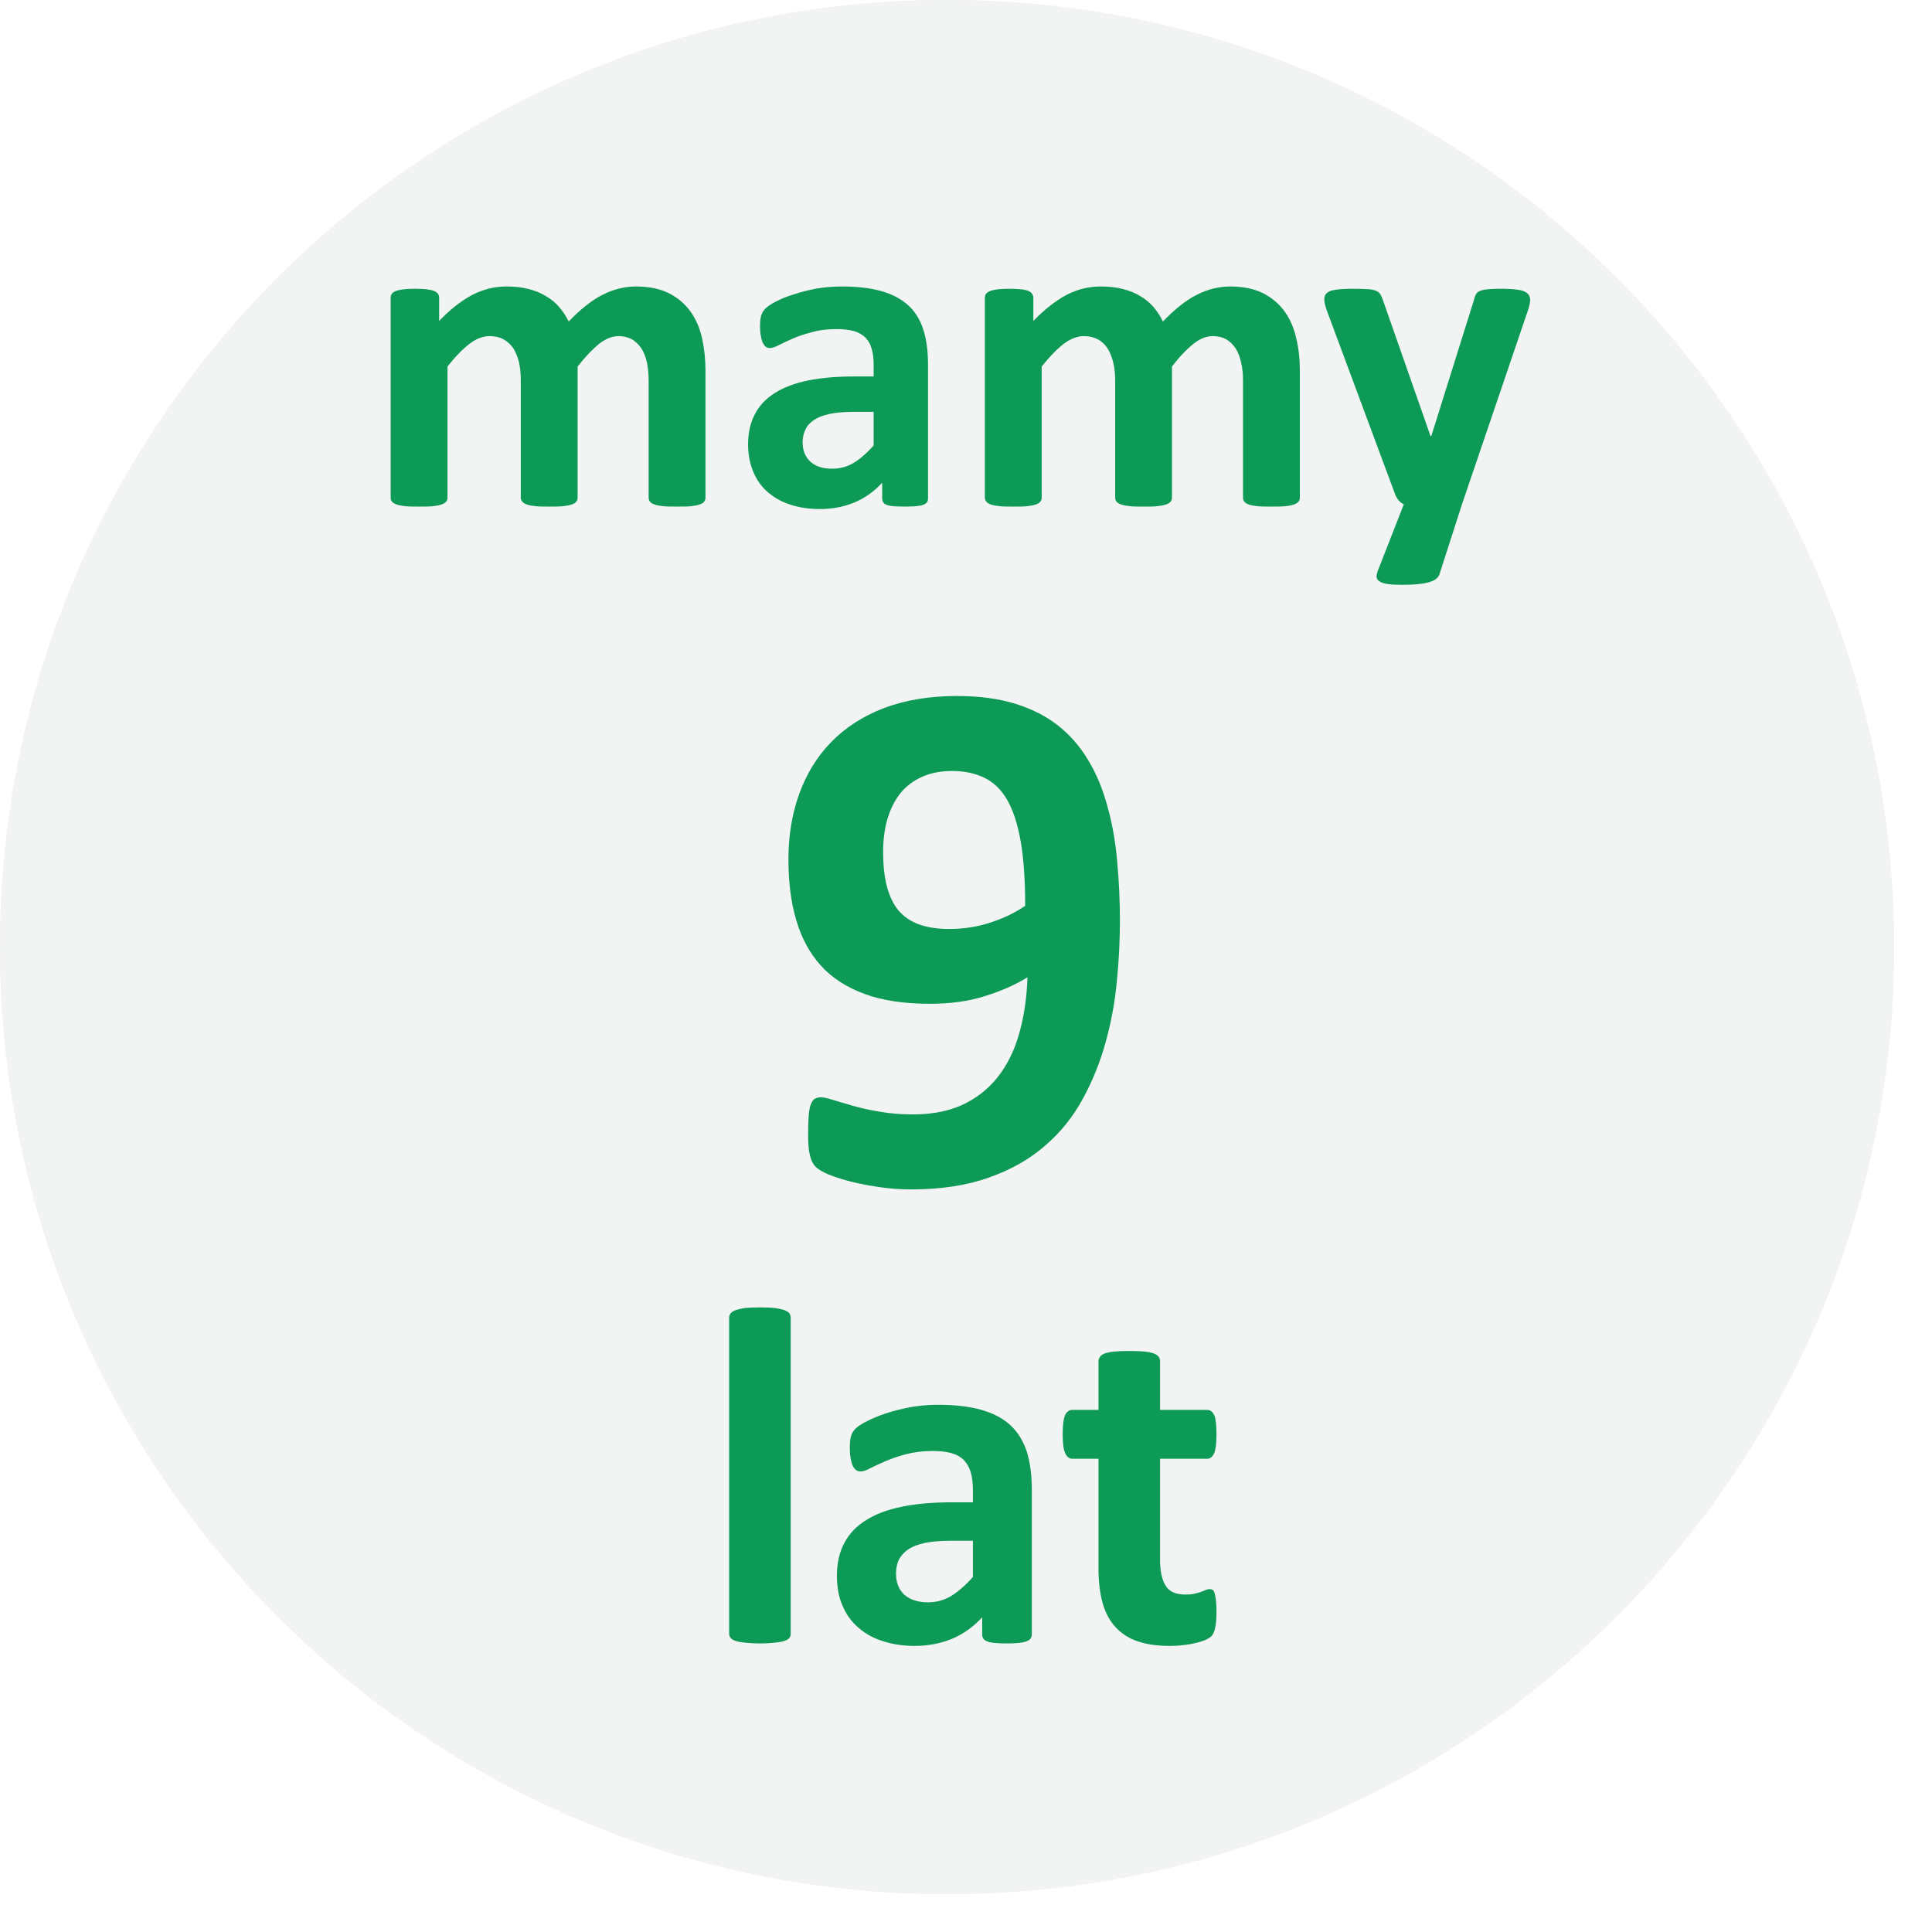
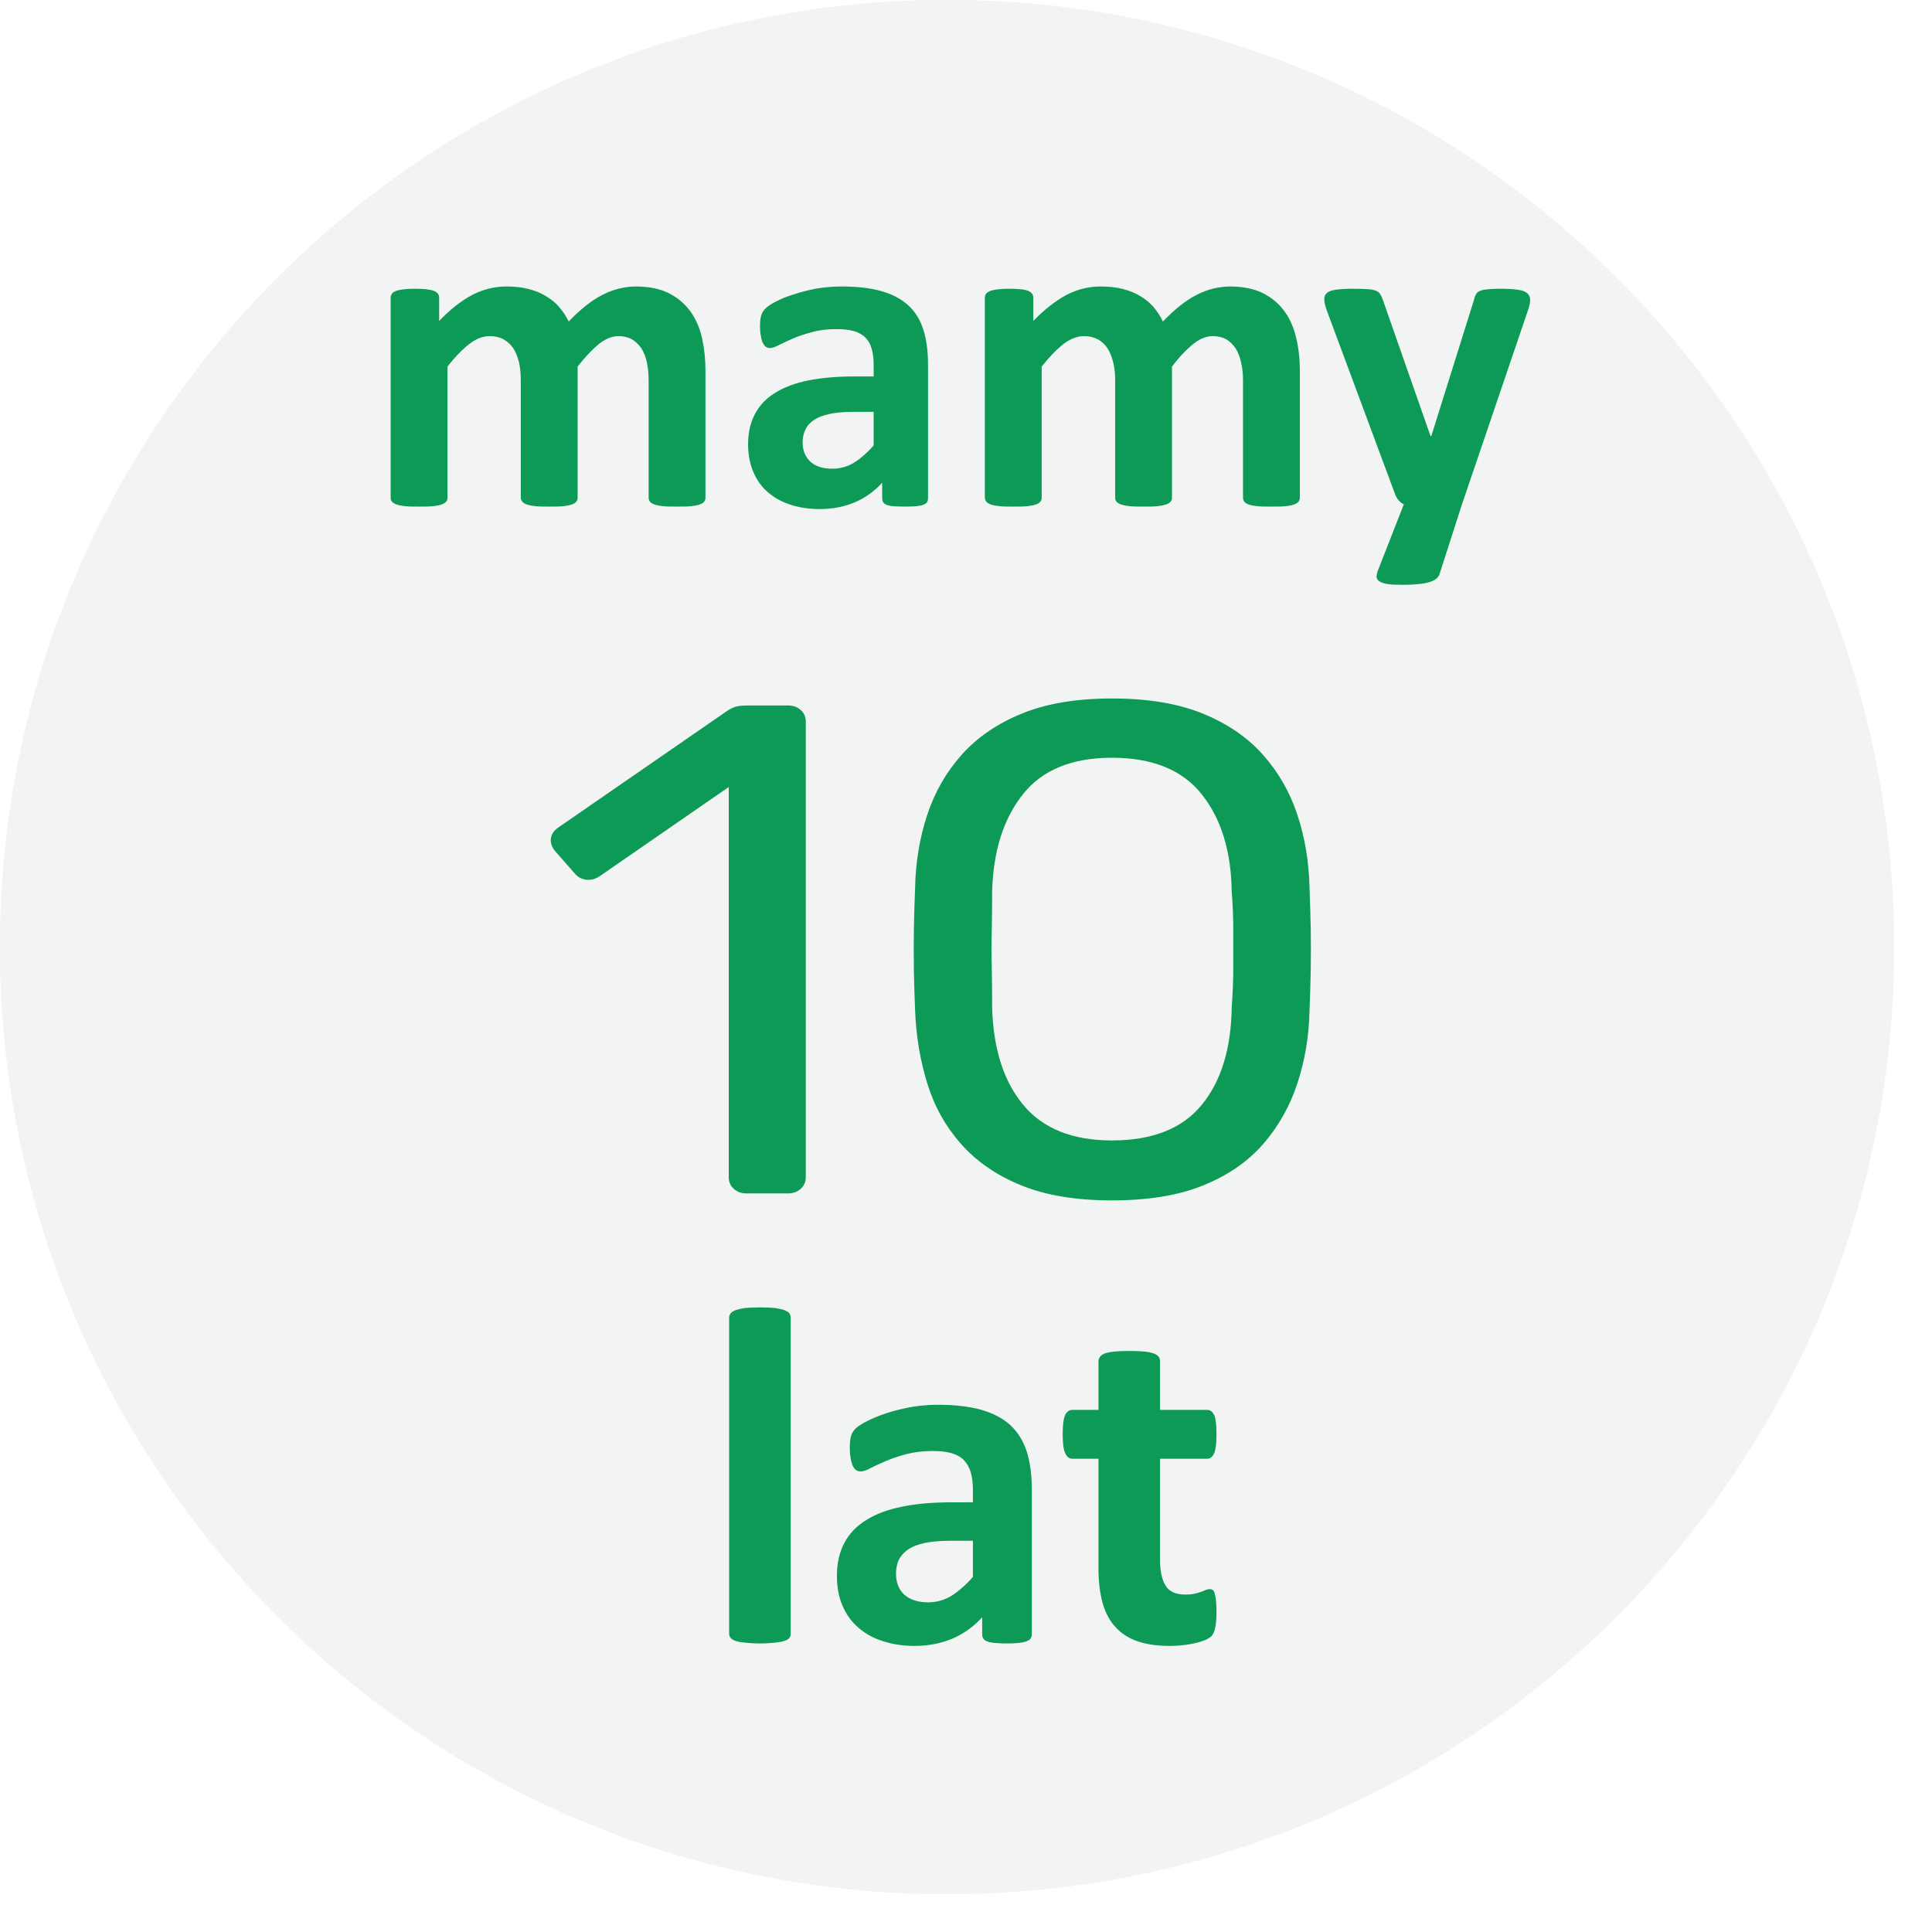
<svg xmlns="http://www.w3.org/2000/svg" width="102" height="102" viewBox="0 0 102 102" version="1.1">
  <g id="Circle/Ellipse" transform="matrix(1.886792 0 0 3.125 -50 -76.5625)">
    <path fill="#f2f3f3" fill-rule="evenodd" d="M26.5 40.5 C26.5 31.67 38.38 24.5 53 24.5 C67.62 24.5 79.5 31.67 79.5 40.5 C79.5 49.33 67.62 56.5 53 56.5 C38.38 56.5 26.5 49.33 26.5 40.5 Z" />
  </g>
  <g id="Circle/Ellipse" transform="matrix(1.886792 0 0 3.125 -50 -76.5625)">
    <path fill="#f2f3f3" fill-rule="evenodd" d="M26.5 40.5 C26.5 31.67 38.38 24.5 53 24.5 C67.62 24.5 79.5 31.67 79.5 40.5 C79.5 49.33 67.62 56.5 53 56.5 C38.38 56.5 26.5 49.33 26.5 40.5 Z" />
  </g>
-   <g transform="matrix(1 0 0 1 39.625 32.5)">
-     <g transform="matrix(1 0 0 1 0.75 -0.125)">
-       <path fill="#0c9a56" d="M18.75 16.25 C18.75 17.27 18.7 18.33 18.59 19.43 C18.49 20.52 18.29 21.59 18 22.64 C17.71 23.69 17.31 24.69 16.79 25.64 C16.28 26.58 15.62 27.41 14.8 28.11 C13.99 28.82 13.01 29.38 11.84 29.79 C10.68 30.21 9.31 30.42 7.72 30.42 C7.17 30.42 6.61 30.38 6.06 30.3 C5.51 30.22 5 30.12 4.55 30.01 C4.1 29.89 3.71 29.77 3.39 29.64 C3.07 29.51 2.84 29.37 2.7 29.24 C2.56 29.1 2.45 28.9 2.39 28.64 C2.32 28.38 2.29 28.02 2.29 27.55 C2.29 27.12 2.3 26.78 2.32 26.52 C2.34 26.26 2.38 26.05 2.44 25.91 C2.5 25.77 2.57 25.67 2.65 25.63 C2.74 25.58 2.84 25.56 2.96 25.56 C3.12 25.56 3.34 25.61 3.62 25.7 C3.91 25.79 4.26 25.89 4.67 26.01 C5.09 26.13 5.55 26.23 6.08 26.32 C6.6 26.41 7.18 26.46 7.83 26.46 C8.92 26.46 9.85 26.26 10.61 25.87 C11.37 25.48 11.98 24.95 12.45 24.29 C12.93 23.62 13.27 22.85 13.49 21.98 C13.72 21.1 13.84 20.18 13.87 19.22 C13.26 19.6 12.53 19.93 11.67 20.2 C10.82 20.48 9.83 20.62 8.72 20.62 C7.37 20.62 6.21 20.45 5.27 20.1 C4.32 19.75 3.54 19.25 2.95 18.59 C2.36 17.93 1.93 17.13 1.66 16.19 C1.38 15.25 1.25 14.18 1.25 12.99 C1.25 11.74 1.44 10.59 1.82 9.54 C2.2 8.49 2.76 7.57 3.5 6.81 C4.25 6.04 5.17 5.44 6.29 5.01 C7.4 4.59 8.68 4.37 10.15 4.37 C11.32 4.37 12.35 4.51 13.23 4.78 C14.12 5.06 14.87 5.44 15.51 5.95 C16.14 6.45 16.67 7.07 17.09 7.78 C17.52 8.5 17.85 9.3 18.09 10.19 C18.34 11.07 18.51 12.02 18.6 13.04 C18.7 14.07 18.75 15.13 18.75 16.25 Z M13.75 15.45 C13.75 14.09 13.67 12.95 13.51 12.03 C13.35 11.12 13.11 10.39 12.79 9.84 C12.47 9.29 12.06 8.91 11.58 8.68 C11.1 8.45 10.54 8.33 9.9 8.33 C9.27 8.33 8.73 8.44 8.28 8.65 C7.82 8.86 7.44 9.15 7.14 9.53 C6.84 9.92 6.62 10.37 6.47 10.89 C6.32 11.41 6.25 11.98 6.25 12.6 C6.25 13.28 6.31 13.87 6.44 14.39 C6.57 14.9 6.77 15.33 7.04 15.67 C7.32 16 7.67 16.25 8.12 16.42 C8.56 16.58 9.09 16.67 9.72 16.67 C10.49 16.67 11.23 16.56 11.92 16.33 C12.6 16.11 13.22 15.81 13.75 15.45 Z" />
-     </g>
-   </g>
  <g transform="matrix(1 0 0 1 19.125 8.625001)">
    <path fill="#0c9a56" d="M18.12 17.65 C18.12 17.73 18.1 17.8 18.05 17.86 C18.01 17.92 17.93 17.97 17.81 18.01 C17.7 18.05 17.55 18.08 17.36 18.1 C17.17 18.12 16.93 18.12 16.63 18.12 C16.33 18.12 16.08 18.12 15.89 18.1 C15.7 18.08 15.55 18.05 15.43 18.01 C15.31 17.97 15.23 17.92 15.19 17.86 C15.15 17.8 15.12 17.73 15.12 17.66 L15.12 11.47 C15.12 11.12 15.09 10.8 15.03 10.52 C14.97 10.23 14.87 9.98 14.74 9.77 C14.6 9.57 14.44 9.41 14.24 9.29 C14.04 9.18 13.8 9.12 13.53 9.12 C13.19 9.12 12.85 9.26 12.5 9.53 C12.16 9.81 11.78 10.2 11.37 10.73 L11.37 17.66 C11.37 17.73 11.35 17.8 11.3 17.86 C11.26 17.92 11.17 17.97 11.06 18.01 C10.94 18.05 10.79 18.08 10.6 18.1 C10.41 18.12 10.17 18.12 9.88 18.12 C9.59 18.12 9.34 18.12 9.15 18.1 C8.96 18.08 8.81 18.05 8.69 18.01 C8.58 17.97 8.49 17.92 8.45 17.86 C8.4 17.8 8.37 17.73 8.37 17.66 L8.37 11.47 C8.37 11.12 8.34 10.8 8.28 10.52 C8.21 10.23 8.11 9.98 7.98 9.77 C7.85 9.57 7.67 9.41 7.46 9.29 C7.26 9.18 7.01 9.12 6.73 9.12 C6.37 9.12 6.01 9.26 5.66 9.53 C5.3 9.81 4.91 10.2 4.5 10.73 L4.5 17.66 C4.5 17.73 4.48 17.8 4.43 17.86 C4.38 17.92 4.3 17.97 4.18 18.01 C4.07 18.05 3.92 18.08 3.73 18.1 C3.54 18.12 3.29 18.12 3 18.12 C2.71 18.12 2.46 18.12 2.27 18.1 C2.08 18.08 1.93 18.05 1.82 18.01 C1.7 17.97 1.62 17.92 1.57 17.86 C1.52 17.8 1.5 17.73 1.5 17.65 L1.5 7.1 C1.5 7.02 1.52 6.95 1.56 6.89 C1.6 6.83 1.67 6.78 1.77 6.74 C1.88 6.7 2.01 6.67 2.17 6.65 C2.33 6.63 2.54 6.62 2.79 6.62 C3.04 6.62 3.25 6.63 3.42 6.65 C3.58 6.67 3.71 6.7 3.8 6.74 C3.89 6.78 3.96 6.83 4 6.89 C4.04 6.95 4.06 7.02 4.06 7.1 L4.06 8.32 C4.64 7.71 5.22 7.26 5.8 6.95 C6.38 6.65 6.98 6.5 7.61 6.5 C8.04 6.5 8.43 6.54 8.77 6.63 C9.12 6.72 9.43 6.84 9.7 7.01 C9.97 7.17 10.21 7.36 10.4 7.59 C10.6 7.82 10.76 8.07 10.9 8.35 C11.2 8.03 11.51 7.75 11.81 7.51 C12.1 7.28 12.4 7.08 12.69 6.94 C12.98 6.79 13.27 6.68 13.56 6.61 C13.85 6.54 14.14 6.5 14.44 6.5 C15.13 6.5 15.71 6.62 16.18 6.85 C16.65 7.09 17.03 7.41 17.32 7.81 C17.61 8.21 17.82 8.69 17.94 9.23 C18.06 9.77 18.12 10.34 18.12 10.94 Z" />
    <path fill="#0c9a56" d="M29.87 17.69 C29.87 17.8 29.84 17.89 29.76 17.95 C29.68 18.01 29.56 18.06 29.39 18.08 C29.22 18.11 28.98 18.12 28.65 18.12 C28.3 18.12 28.05 18.11 27.89 18.08 C27.73 18.06 27.62 18.01 27.55 17.95 C27.49 17.89 27.45 17.8 27.45 17.69 L27.45 16.86 C27.03 17.32 26.54 17.67 25.99 17.9 C25.44 18.13 24.83 18.25 24.16 18.25 C23.61 18.25 23.1 18.18 22.64 18.03 C22.18 17.89 21.78 17.67 21.44 17.38 C21.1 17.1 20.84 16.74 20.66 16.32 C20.47 15.89 20.37 15.4 20.37 14.83 C20.37 14.22 20.49 13.69 20.73 13.24 C20.97 12.78 21.32 12.41 21.79 12.12 C22.26 11.82 22.85 11.6 23.55 11.46 C24.25 11.32 25.06 11.25 25.98 11.25 L27 11.25 L27 10.64 C27 10.32 26.97 10.05 26.9 9.81 C26.84 9.57 26.73 9.37 26.58 9.21 C26.43 9.06 26.23 8.94 25.98 8.86 C25.73 8.79 25.42 8.75 25.05 8.75 C24.56 8.75 24.13 8.8 23.75 8.91 C23.36 9.01 23.03 9.12 22.73 9.25 C22.44 9.38 22.2 9.49 22 9.59 C21.8 9.7 21.64 9.75 21.52 9.75 C21.43 9.75 21.36 9.72 21.29 9.67 C21.23 9.62 21.18 9.54 21.13 9.44 C21.09 9.34 21.06 9.22 21.04 9.08 C21.01 8.93 21 8.77 21 8.6 C21 8.36 21.02 8.17 21.06 8.04 C21.1 7.9 21.17 7.78 21.28 7.67 C21.39 7.56 21.57 7.43 21.85 7.29 C22.12 7.15 22.43 7.02 22.8 6.91 C23.16 6.79 23.55 6.69 23.98 6.61 C24.41 6.54 24.85 6.5 25.31 6.5 C26.12 6.5 26.82 6.58 27.39 6.74 C27.97 6.9 28.44 7.15 28.81 7.48 C29.18 7.81 29.45 8.24 29.62 8.77 C29.79 9.29 29.87 9.92 29.87 10.64 Z M27 13.12 L25.88 13.12 C25.41 13.12 25 13.16 24.67 13.23 C24.34 13.3 24.07 13.4 23.86 13.54 C23.65 13.68 23.49 13.85 23.4 14.05 C23.3 14.25 23.25 14.47 23.25 14.73 C23.25 15.16 23.39 15.5 23.66 15.75 C23.94 16 24.32 16.12 24.81 16.12 C25.22 16.12 25.6 16.02 25.95 15.81 C26.29 15.6 26.64 15.3 27 14.89 Z" />
    <path fill="#0c9a56" d="M49.5 17.65 C49.5 17.73 49.48 17.8 49.43 17.86 C49.38 17.92 49.3 17.97 49.19 18.01 C49.08 18.05 48.93 18.08 48.73 18.1 C48.54 18.12 48.3 18.12 48.01 18.12 C47.7 18.12 47.46 18.12 47.27 18.1 C47.07 18.08 46.92 18.05 46.8 18.01 C46.69 17.97 46.61 17.92 46.57 17.86 C46.52 17.8 46.5 17.73 46.5 17.66 L46.5 11.47 C46.5 11.12 46.47 10.8 46.4 10.52 C46.34 10.23 46.24 9.98 46.11 9.77 C45.98 9.57 45.81 9.41 45.62 9.29 C45.42 9.18 45.18 9.12 44.9 9.12 C44.56 9.12 44.22 9.26 43.88 9.53 C43.53 9.81 43.15 10.2 42.75 10.73 L42.75 17.66 C42.75 17.73 42.73 17.8 42.68 17.86 C42.63 17.92 42.55 17.97 42.43 18.01 C42.32 18.05 42.16 18.08 41.97 18.1 C41.78 18.12 41.54 18.12 41.26 18.12 C40.96 18.12 40.72 18.12 40.53 18.1 C40.34 18.08 40.18 18.05 40.07 18.01 C39.95 17.97 39.87 17.92 39.82 17.86 C39.77 17.8 39.75 17.73 39.75 17.66 L39.75 11.47 C39.75 11.12 39.72 10.8 39.65 10.52 C39.58 10.23 39.48 9.98 39.35 9.77 C39.22 9.57 39.05 9.41 38.84 9.29 C38.63 9.18 38.38 9.12 38.1 9.12 C37.75 9.12 37.39 9.26 37.03 9.53 C36.67 9.81 36.29 10.2 35.87 10.73 L35.87 17.66 C35.87 17.73 35.85 17.8 35.8 17.86 C35.76 17.92 35.67 17.97 35.56 18.01 C35.44 18.05 35.29 18.08 35.1 18.1 C34.91 18.12 34.67 18.12 34.37 18.12 C34.08 18.12 33.84 18.12 33.65 18.1 C33.46 18.08 33.31 18.05 33.19 18.01 C33.08 17.97 32.99 17.92 32.95 17.86 C32.9 17.8 32.87 17.73 32.87 17.65 L32.87 7.1 C32.87 7.02 32.89 6.95 32.93 6.89 C32.97 6.83 33.05 6.78 33.15 6.74 C33.25 6.7 33.38 6.67 33.55 6.65 C33.71 6.63 33.91 6.62 34.16 6.62 C34.41 6.62 34.62 6.63 34.79 6.65 C34.96 6.67 35.09 6.7 35.18 6.74 C35.27 6.78 35.33 6.83 35.37 6.89 C35.41 6.95 35.43 7.02 35.43 7.1 L35.43 8.32 C36.02 7.71 36.6 7.26 37.17 6.95 C37.75 6.65 38.35 6.5 38.98 6.5 C39.41 6.5 39.8 6.54 40.15 6.63 C40.5 6.72 40.8 6.84 41.08 7.01 C41.35 7.17 41.58 7.36 41.78 7.59 C41.97 7.82 42.14 8.07 42.27 8.35 C42.58 8.03 42.88 7.75 43.18 7.51 C43.48 7.28 43.77 7.08 44.06 6.94 C44.35 6.79 44.64 6.68 44.93 6.61 C45.22 6.54 45.52 6.5 45.82 6.5 C46.5 6.5 47.08 6.62 47.55 6.85 C48.02 7.09 48.4 7.41 48.69 7.81 C48.98 8.21 49.19 8.69 49.31 9.23 C49.44 9.77 49.5 10.34 49.5 10.94 Z" />
    <path fill="#0c9a56" d="M58.06 18 L56.87 21.7 C56.8 21.89 56.61 22.04 56.29 22.12 C55.97 22.21 55.51 22.25 54.9 22.25 C54.58 22.25 54.33 22.24 54.14 22.21 C53.95 22.18 53.8 22.14 53.71 22.07 C53.61 22.01 53.56 21.93 53.55 21.84 C53.55 21.75 53.57 21.63 53.62 21.5 L54.99 18 C54.88 17.95 54.79 17.88 54.71 17.78 C54.63 17.68 54.57 17.58 54.53 17.47 L50.94 7.81 C50.84 7.54 50.79 7.33 50.79 7.18 C50.79 7.04 50.83 6.93 50.93 6.84 C51.02 6.76 51.18 6.7 51.4 6.67 C51.62 6.64 51.91 6.62 52.28 6.62 C52.61 6.62 52.88 6.63 53.07 6.64 C53.27 6.65 53.42 6.68 53.53 6.73 C53.64 6.78 53.72 6.85 53.77 6.95 C53.83 7.05 53.88 7.19 53.94 7.37 L56.4 14.4 L56.44 14.4 L58.69 7.22 C58.73 7.02 58.8 6.89 58.87 6.82 C58.94 6.75 59.07 6.7 59.24 6.67 C59.42 6.64 59.72 6.62 60.15 6.62 C60.49 6.62 60.78 6.64 61 6.67 C61.23 6.7 61.39 6.76 61.5 6.85 C61.6 6.94 61.66 7.05 61.66 7.2 C61.66 7.34 61.62 7.51 61.56 7.71 Z" />
  </g>
+   <path transform="matrix(0.586706 0 0 0.525761 28.08367 28.59557)" fill="#0c9a56" d="M19.32 65.45 C18.85 65.45 18.47 65.3 18.17 64.99 C17.86 64.69 17.71 64.3 17.71 63.84 L17.71 24.64 L6.09 33.6 C5.72 33.88 5.32 34 4.9 33.95 C4.48 33.9 4.13 33.69 3.85 33.32 L2.03 31.01 C1.75 30.59 1.65 30.17 1.71 29.75 C1.78 29.33 2.01 28.98 2.38 28.7 L17.64 16.94 C17.97 16.71 18.27 16.57 18.55 16.52 C18.83 16.47 19.13 16.45 19.46 16.45 L23.03 16.45 C23.5 16.45 23.88 16.6 24.18 16.9 C24.49 17.21 24.64 17.59 24.64 18.06 L24.64 63.84 C24.64 64.3 24.49 64.69 24.18 64.99 C23.88 65.3 23.5 65.45 23.03 65.45 Z M52.19 66.15 C48.97 66.15 46.25 65.65 44.03 64.64 C41.82 63.64 40.01 62.25 38.61 60.48 C37.21 58.71 36.2 56.68 35.57 54.39 C34.94 52.1 34.57 49.68 34.48 47.11 C34.43 45.85 34.4 44.52 34.37 43.12 C34.35 41.72 34.35 40.29 34.37 38.85 C34.4 37.4 34.43 36.03 34.48 34.72 C34.53 32.16 34.89 29.73 35.57 27.44 C36.24 25.16 37.28 23.14 38.68 21.39 C40.08 19.64 41.89 18.26 44.1 17.26 C46.32 16.25 49.02 15.75 52.19 15.75 C55.41 15.75 58.13 16.25 60.35 17.26 C62.56 18.26 64.37 19.64 65.77 21.39 C67.17 23.14 68.21 25.16 68.88 27.44 C69.56 29.73 69.92 32.16 69.97 34.72 C70.02 36.03 70.05 37.4 70.08 38.85 C70.1 40.29 70.1 41.72 70.08 43.12 C70.05 44.52 70.02 45.85 69.97 47.11 C69.92 49.68 69.56 52.1 68.88 54.39 C68.21 56.68 67.18 58.71 65.81 60.48 C64.43 62.25 62.63 63.64 60.41 64.64 C58.2 65.65 55.45 66.15 52.19 66.15 Z M52.19 60.13 C55.83 60.13 58.53 58.94 60.27 56.56 C62.02 54.18 62.92 50.91 62.97 46.76 C63.06 45.41 63.11 44.09 63.11 42.81 C63.11 41.52 63.11 40.24 63.11 38.95 C63.11 37.67 63.06 36.4 62.97 35.14 C62.92 31.08 62.02 27.82 60.27 25.37 C58.53 22.92 55.83 21.7 52.19 21.7 C48.6 21.7 45.92 22.92 44.18 25.37 C42.43 27.82 41.51 31.08 41.41 35.14 C41.41 36.4 41.4 37.67 41.38 38.95 C41.35 40.24 41.35 41.52 41.38 42.81 C41.4 44.09 41.41 45.41 41.41 46.76 C41.51 50.91 42.44 54.18 44.21 56.56 C45.98 58.94 48.64 60.13 52.19 60.13 Z" />
  <g transform="matrix(1 0 0 1 36.875 67.125)">
    <path fill="#0c9a56" d="M4.87 19.13 C4.87 19.21 4.85 19.29 4.8 19.35 C4.75 19.41 4.66 19.47 4.53 19.51 C4.41 19.55 4.24 19.58 4.04 19.6 C3.83 19.62 3.57 19.64 3.25 19.64 C2.93 19.64 2.67 19.62 2.46 19.6 C2.26 19.58 2.09 19.55 1.97 19.51 C1.84 19.47 1.75 19.41 1.7 19.35 C1.65 19.29 1.62 19.21 1.62 19.13 L1.62 2.44 C1.62 2.36 1.65 2.28 1.7 2.21 C1.75 2.15 1.84 2.09 1.97 2.04 C2.09 2 2.26 1.96 2.46 1.93 C2.67 1.91 2.93 1.9 3.25 1.9 C3.57 1.9 3.83 1.91 4.04 1.93 C4.24 1.96 4.41 2 4.53 2.04 C4.66 2.09 4.75 2.15 4.8 2.21 C4.85 2.28 4.87 2.36 4.87 2.44 Z" />
    <path fill="#0c9a56" d="M17.6 19.16 C17.6 19.28 17.56 19.38 17.48 19.44 C17.39 19.51 17.26 19.56 17.08 19.59 C16.9 19.62 16.63 19.64 16.28 19.64 C15.9 19.64 15.63 19.62 15.45 19.59 C15.28 19.56 15.16 19.51 15.09 19.44 C15.02 19.38 14.98 19.28 14.98 19.17 L14.98 18.26 C14.52 18.76 13.99 19.14 13.4 19.39 C12.8 19.64 12.14 19.77 11.42 19.77 C10.82 19.77 10.27 19.69 9.77 19.53 C9.27 19.38 8.83 19.14 8.47 18.83 C8.1 18.52 7.82 18.14 7.62 17.68 C7.41 17.22 7.31 16.68 7.31 16.07 C7.31 15.4 7.44 14.83 7.7 14.34 C7.95 13.85 8.34 13.45 8.85 13.13 C9.36 12.81 9.99 12.57 10.75 12.42 C11.51 12.26 12.39 12.19 13.39 12.19 L14.49 12.19 L14.49 11.53 C14.49 11.18 14.45 10.88 14.38 10.62 C14.31 10.37 14.19 10.15 14.03 9.98 C13.87 9.81 13.65 9.68 13.38 9.6 C13.11 9.52 12.77 9.48 12.37 9.48 C11.85 9.48 11.38 9.54 10.96 9.65 C10.55 9.76 10.19 9.88 9.87 10.02 C9.55 10.16 9.29 10.28 9.07 10.39 C8.86 10.51 8.69 10.56 8.55 10.56 C8.46 10.56 8.38 10.53 8.31 10.48 C8.24 10.42 8.18 10.34 8.13 10.23 C8.09 10.12 8.05 9.99 8.03 9.83 C8 9.68 7.99 9.5 7.99 9.31 C7.99 9.06 8.01 8.85 8.05 8.71 C8.09 8.56 8.17 8.42 8.29 8.3 C8.41 8.18 8.61 8.05 8.91 7.9 C9.2 7.75 9.54 7.61 9.94 7.48 C10.33 7.35 10.76 7.25 11.22 7.16 C11.69 7.08 12.17 7.04 12.66 7.04 C13.54 7.04 14.29 7.13 14.91 7.3 C15.54 7.48 16.05 7.74 16.45 8.1 C16.85 8.47 17.14 8.93 17.33 9.5 C17.51 10.07 17.6 10.74 17.6 11.52 Z M14.49 14.22 L13.28 14.22 C12.77 14.22 12.33 14.26 11.97 14.33 C11.6 14.41 11.31 14.52 11.08 14.67 C10.86 14.82 10.69 15.01 10.58 15.22 C10.48 15.43 10.43 15.68 10.43 15.96 C10.43 16.43 10.58 16.8 10.87 17.07 C11.17 17.33 11.59 17.47 12.12 17.47 C12.56 17.47 12.97 17.36 13.35 17.13 C13.72 16.9 14.1 16.57 14.49 16.13 Z" />
    <path fill="#0c9a56" d="M27.35 17.95 C27.35 18.32 27.33 18.61 27.28 18.81 C27.24 19.02 27.17 19.16 27.1 19.24 C27.02 19.32 26.91 19.39 26.76 19.46 C26.61 19.52 26.43 19.58 26.23 19.62 C26.03 19.67 25.81 19.71 25.57 19.73 C25.34 19.76 25.1 19.77 24.86 19.77 C24.22 19.77 23.66 19.69 23.19 19.53 C22.72 19.37 22.33 19.12 22.02 18.78 C21.71 18.45 21.49 18.03 21.34 17.52 C21.2 17.01 21.12 16.4 21.12 15.71 L21.12 9.89 L19.73 9.89 C19.57 9.89 19.45 9.79 19.36 9.59 C19.27 9.39 19.23 9.06 19.23 8.6 C19.23 8.35 19.24 8.15 19.26 7.98 C19.28 7.81 19.32 7.68 19.36 7.58 C19.4 7.49 19.46 7.42 19.52 7.38 C19.59 7.33 19.66 7.31 19.75 7.31 L21.12 7.31 L21.12 4.74 C21.12 4.65 21.15 4.58 21.2 4.51 C21.24 4.44 21.33 4.38 21.45 4.33 C21.58 4.29 21.75 4.25 21.96 4.23 C22.17 4.21 22.43 4.2 22.74 4.2 C23.06 4.2 23.33 4.21 23.54 4.23 C23.75 4.25 23.92 4.29 24.04 4.33 C24.16 4.38 24.25 4.44 24.3 4.51 C24.35 4.58 24.37 4.65 24.37 4.74 L24.37 7.31 L26.84 7.31 C26.93 7.31 27 7.33 27.07 7.38 C27.13 7.42 27.18 7.49 27.23 7.58 C27.27 7.68 27.3 7.81 27.32 7.98 C27.34 8.15 27.35 8.35 27.35 8.6 C27.35 9.06 27.31 9.39 27.23 9.59 C27.14 9.79 27.02 9.89 26.86 9.89 L24.37 9.89 L24.37 15.21 C24.37 15.83 24.47 16.29 24.67 16.6 C24.86 16.91 25.21 17.06 25.71 17.06 C25.88 17.06 26.03 17.05 26.17 17.02 C26.31 16.99 26.43 16.95 26.53 16.92 C26.64 16.88 26.73 16.84 26.8 16.81 C26.87 16.79 26.94 16.77 27 16.77 C27.05 16.77 27.1 16.79 27.14 16.81 C27.19 16.84 27.23 16.9 27.25 16.99 C27.28 17.08 27.3 17.2 27.32 17.36 C27.34 17.51 27.35 17.71 27.35 17.95 Z" />
  </g>
</svg>
